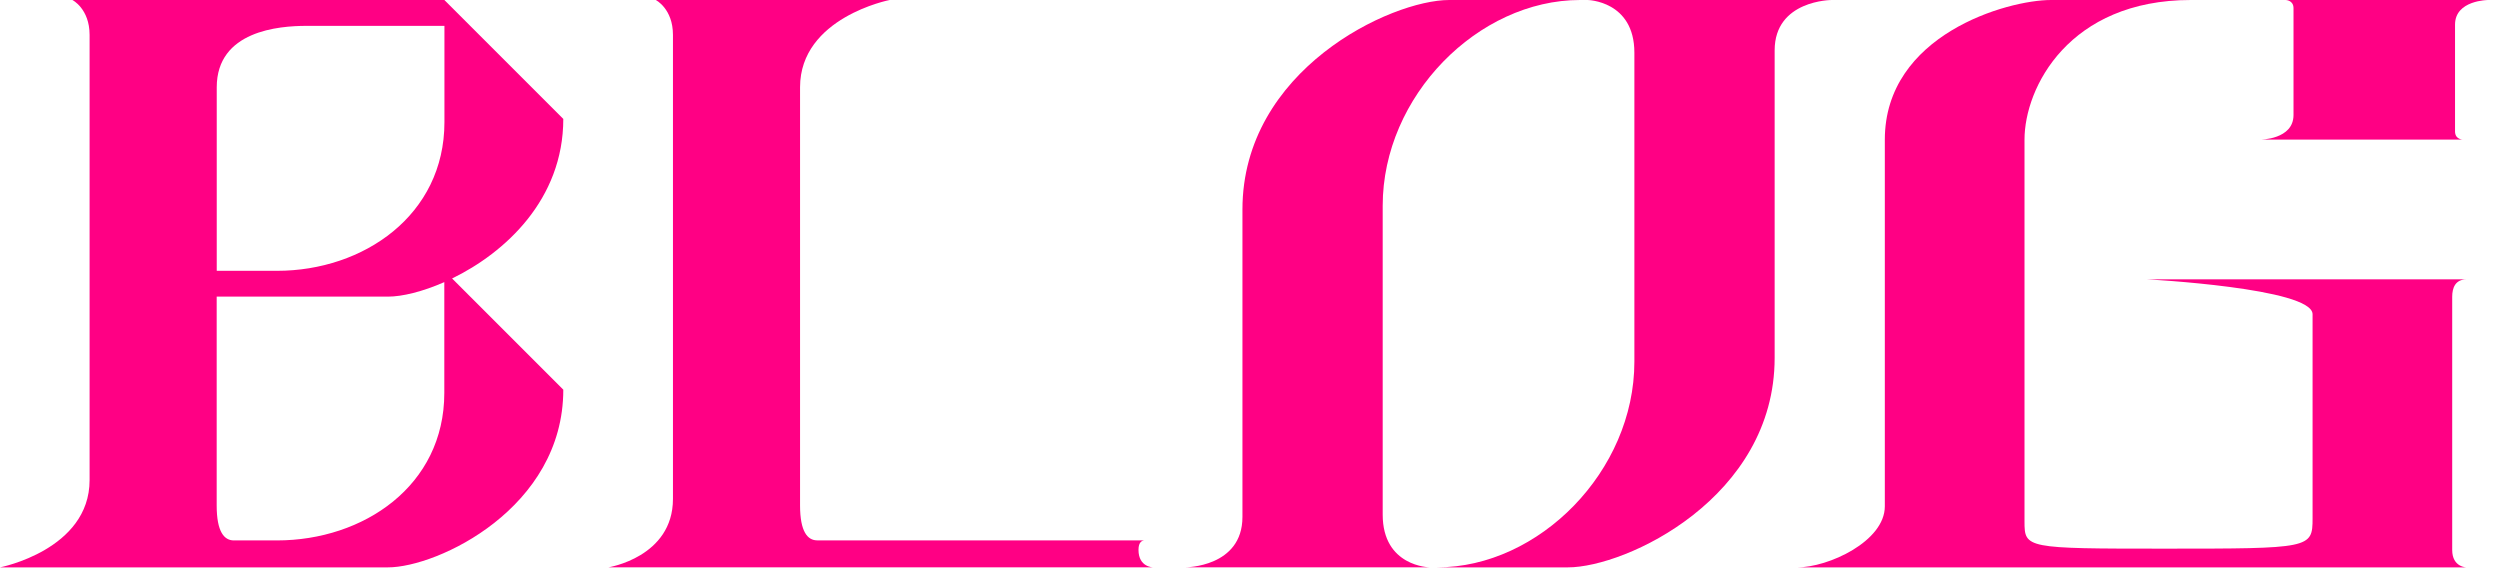
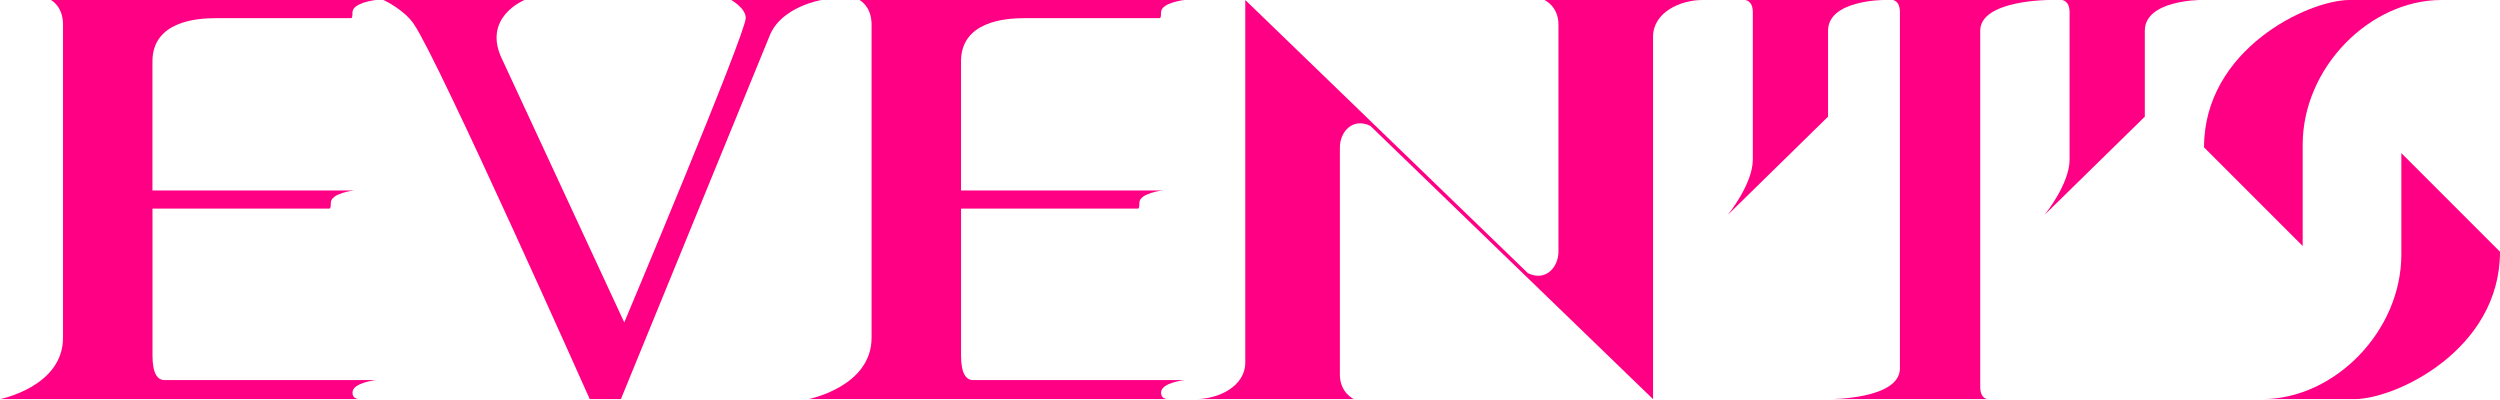
- <svg xmlns="http://www.w3.org/2000/svg" width="141" height="32" viewBox="0 0 141 32" fill="none">
-   <path d="M139.13 15.754H121.075C121.075 15.754 130.429 16.246 130.429 17.722V29.232C130.429 30.931 130.33 30.944 122.058 30.944C114.246 30.944 114.182 30.925 114.182 29.408V7.878C114.182 4.925 116.701 0 123.565 0H115.68C113.197 0 106.304 1.968 106.304 7.878V28.557C106.304 30.525 103.133 32.003 101.341 32.003H139.126C139.126 32.003 138.304 32.003 138.304 31.018V16.739C138.304 16.246 138.47 15.754 139.126 15.754H139.13Z" fill="#FF0084" />
-   <path d="M132.583 0H128.906C128.906 0 129.354 0 129.354 0.464V6.486C129.354 7.875 127.479 7.875 127.479 7.875H138.912C138.912 7.875 138.464 7.875 138.464 7.411V1.389C138.464 0 140.339 0 140.339 0H132.583Z" fill="#FF0084" />
-   <path d="M77.984 29.027V11.6C77.984 5.418 83.367 0 89.114 0H81.738C78.445 0 70.074 3.939 70.074 11.814V29.155C70.074 31.997 66.855 31.997 66.855 31.997H80.627C80.627 31.997 77.984 31.958 77.984 29.024V29.027Z" fill="#FF0084" />
-   <path d="M92.179 2.973V20.4C92.179 26.582 86.797 32 81.05 32H88.426C91.719 32 100.09 28.061 100.09 20.186V2.842C100.09 0 103.309 0 103.309 0H89.536C89.536 0 92.179 0.038 92.179 2.973Z" fill="#FF0084" />
-   <path d="M31.77 21.981C31.77 28.662 24.672 32 21.878 32H0C0 32 5.053 31.014 5.053 27.078V1.968C5.053 0.49 4.083 0 4.083 0H25.062L31.77 6.707C31.77 11.254 28.48 14.256 25.498 15.706L31.77 21.978V21.981ZM25.062 15.91C23.827 16.454 22.678 16.73 21.878 16.73C19.085 16.73 12.221 16.73 12.221 16.73V28.512C12.221 29.99 12.643 30.48 13.19 30.48H15.619C20.493 30.48 25.059 27.408 25.059 22.163V15.907L25.062 15.91ZM25.062 1.459H17.277C15.744 1.459 12.224 1.731 12.224 4.925V15.274H15.626C20.499 15.274 25.066 12.138 25.066 6.893V1.456L25.062 1.459Z" fill="#FF0084" />
-   <path d="M34.304 32C34.304 32 37.955 31.427 37.955 28.138V1.968C37.955 0.49 36.986 0 36.986 0H50.176C50.176 0 45.123 0.986 45.123 4.922V28.509C45.123 29.987 45.546 30.477 46.093 30.477H64.576C64.413 30.477 64.211 30.566 64.211 31.011C64.211 31.997 65.034 31.997 65.034 31.997H34.304V32Z" fill="#FF0084" />
+ <svg xmlns="http://www.w3.org/2000/svg" id="_レイヤー_2" data-name="レイヤー 2" viewBox="0 0 626.42 100">
+   <defs>
+     <style>
+       .cls-1 {
+         fill: #ff0084;
+         stroke-width: 0px;
+       }
+     </style>
+   </defs>
+   <g id="_レイヤー_2-2" data-name="レイヤー 2">
+     <path class="cls-1" d="m386.99,0s3.51,1.54,3.51,6.15v56.92c0,3.79-3.12,7.57-7.64,5.39L312.03,0h0s0,0,0,0v1.23s0,0,0,0v89.54c0,6.15-6.84,9.23-12.37,9.23h39.58s-3.51-1.54-3.51-6.15v-56.92c0-3.79,3.11-7.57,7.64-5.39l70.83,68.47V9.23c0-6.15,6.84-9.23,12.37-9.23h-39.58Z" />
+     <g>
+       <path class="cls-1" d="m472.04,0h-34.84s2,0,2,3.08v36.92c0,6.15-6.28,13.85-6.28,13.85l25.13-24.62V7.69c0-7.69,13.99-7.69,13.99-7.69Z" />
+       <path class="cls-1" d="m518.57,3.08v36.92c0,6.15-6.28,13.85-6.28,13.85l25.13-24.62V7.69c0-7.69,13.99-7.69,13.99-7.69h-34.84s2,0,2,3.08Z" />
+       <path class="cls-1" d="m496.18,96.92V7.69c0-7.69,17.3-7.69,17.3-7.69h-39.31s1.89,0,1.89,3.08v89.23c0,7.69-17.3,7.69-17.3,7.69h39.31s-1.89,0-1.89-3.08Z" />
+     </g>
+     <path class="cls-1" d="m203.75,0h-20.52s3.63,2.04,3.63,4.5c0,3.93-30.44,76.29-30.44,76.29L125.96,15.16c-5.48-10.82,5.49-15.16,5.49-15.16h-35.37s5.08,2.3,7.64,6.06c6.39,9.43,44.05,93.94,44.05,93.94h7.81L192.82,9.03c2.85-7.37,13.01-9.03,13.01-9.03h-2.07Z" />
+     <path class="cls-1" d="m89.71,100H0s15.79-3.08,15.79-15.38V6.15c0-4.62-3.03-6.15-3.03-6.15h81.42s-5.86.64-5.86,3.1c0,1.4-.16,1.45-.46,1.45h-33.87c-4.79,0-15.79.85-15.79,10.83v32.34h50.55s-5.86.64-5.86,3.1c0,1.4-.16,1.45-.46,1.45h-44.22v36.82c0,4.62,1.32,6.15,3.03,6.15h52.95s-5.86.64-5.86,3.1c0,.46.05,1.41,1.4,1.65Z" />
+     <path class="cls-1" d="m292.31,100h-89.71s15.79-3.08,15.79-15.38V6.15c0-4.62-3.03-6.15-3.03-6.15h81.42s-5.86.64-5.86,3.1c0,1.4-.16,1.45-.46,1.45h-33.87c-4.79,0-15.79.85-15.79,10.83v32.34h50.55s-5.86.64-5.86,3.1c0,1.4-.16,1.45-.46,1.45h-44.22v36.82c0,4.62,1.32,6.15,3.03,6.15h52.95s-5.86.64-5.86,3.1c0,.46.05,1.41,1.4,1.65Z" />
+     <g>
+       <path class="cls-1" d="m576.98,61.64v-25.39c0-19.32,16.82-36.25,34.78-36.25h-23.05c-10.29,0-36.45,12.31-36.45,36.92l24.72,24.72Z" />
+       <path class="cls-1" d="m601.7,38.36v25.39c0,19.32-16.82,36.25-34.78,36.25h23.05c10.29,0,36.45-12.31,36.45-36.92l-24.72-24.72Z" />
+     </g>
+   </g>
</svg>
